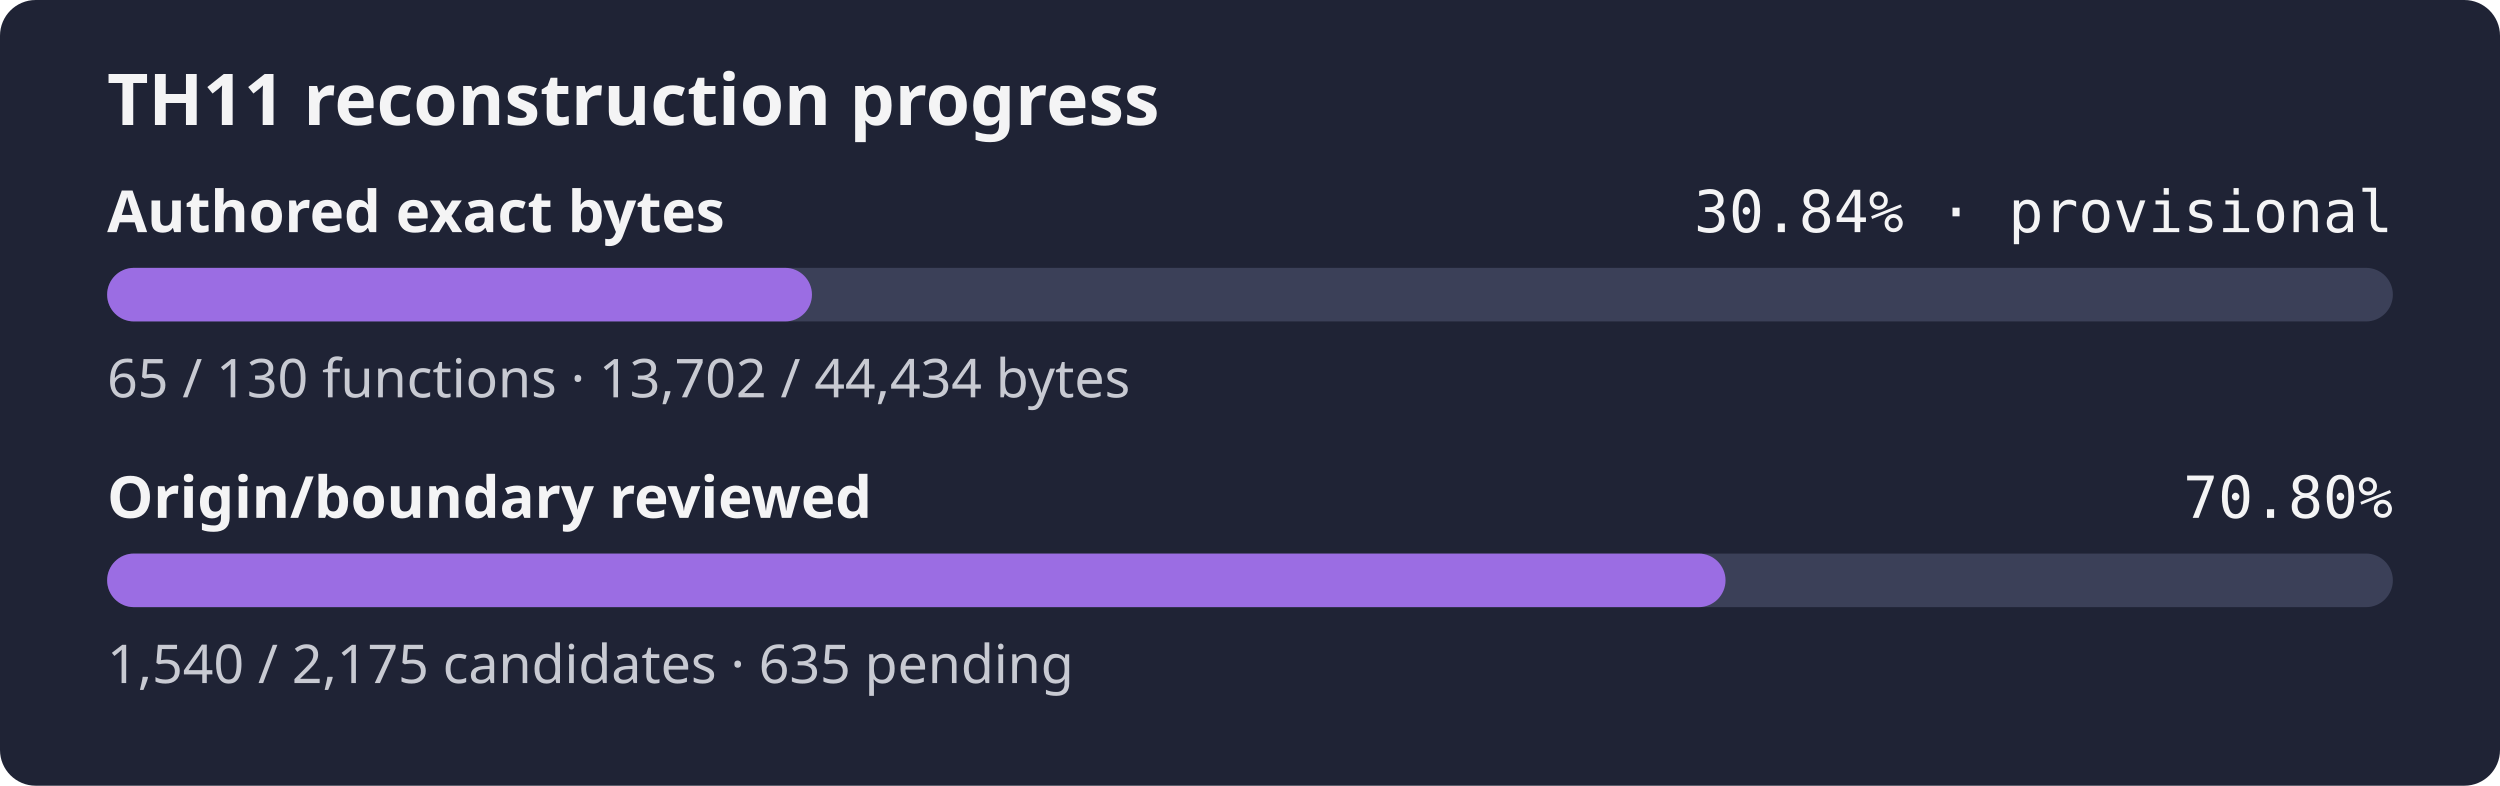
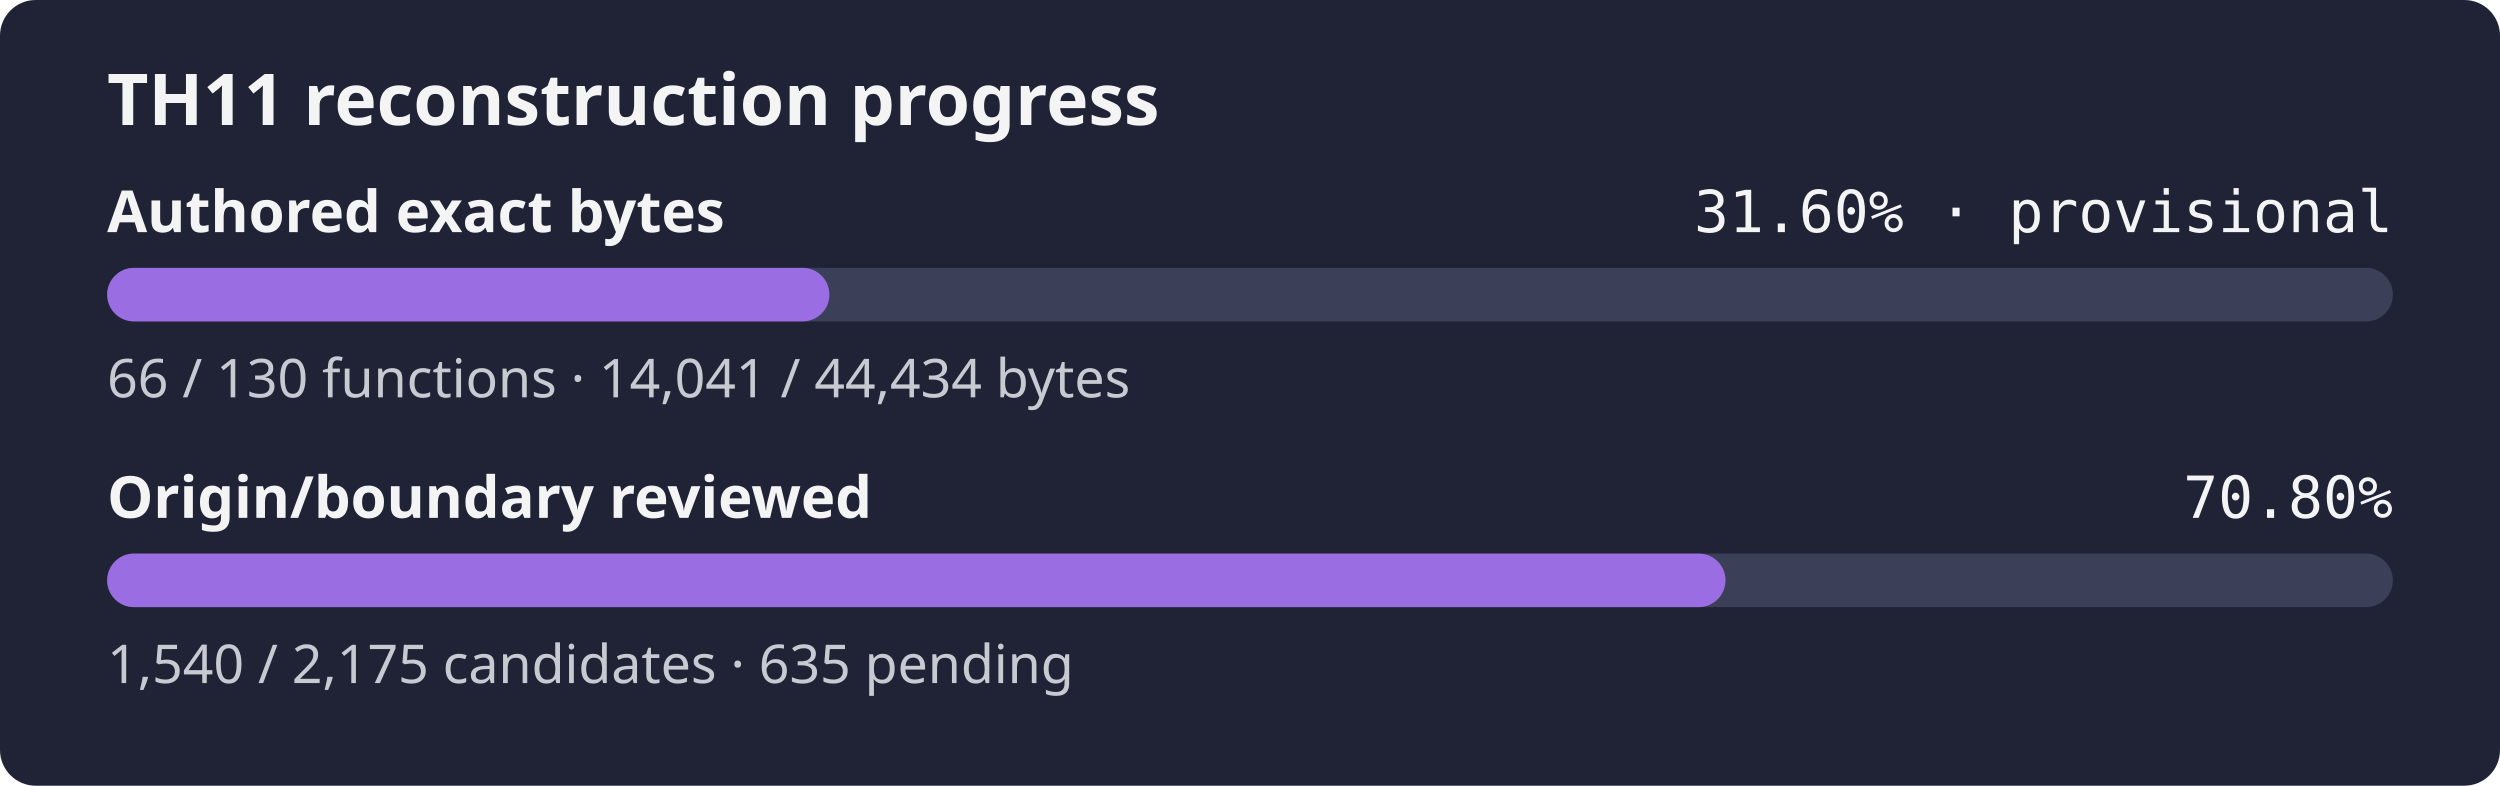
- <svg xmlns="http://www.w3.org/2000/svg" width="560" height="176" role="img" aria-label="TH11 reconstruction progress: currently classified authored bytes 30.84% exact, provisional inventory, origin and boundary review 70.80%">
+ <svg xmlns="http://www.w3.org/2000/svg" width="560" height="176" role="img" aria-label="TH11 reconstruction progress: currently classified authored bytes 31.60% exact, provisional inventory, origin and boundary review 70.80%">
  <rect width="560" height="176" rx="8" fill="#1f2335" />
  <text x="24" y="28" fill="#f4f4f5" font-family="sans-serif" font-size="16" font-weight="600">TH11 reconstruction progress</text>
  <text x="24" y="52" fill="#f4f4f5" font-family="sans-serif" font-size="13" font-weight="600">Authored exact bytes</text>
-   <text x="536" y="52" fill="#f4f4f5" text-anchor="end" font-family="monospace" font-size="13">30.84% · provisional</text>
+   <text x="536" y="52" fill="#f4f4f5" text-anchor="end" font-family="monospace" font-size="13">31.60% · provisional</text>
  <rect x="24" y="60" width="512" height="12" rx="6" fill="#3b4058" />
-   <rect x="24" y="60" width="157.88" height="12" rx="6" fill="#9b6de3" />
-   <text x="24" y="89" fill="#c8cad2" font-family="sans-serif" font-size="12">65 / 130 functions · 13,702 / 44,434 bytes</text>
+   <rect x="24" y="60" width="161.79" height="12" rx="6" fill="#9b6de3" />
+   <text x="24" y="89" fill="#c8cad2" font-family="sans-serif" font-size="12">66 / 130 functions · 14,041 / 44,434 bytes</text>
  <text x="24" y="116" fill="#f4f4f5" font-family="sans-serif" font-size="13" font-weight="600">Origin/boundary reviewed</text>
  <text x="536" y="116" fill="#f4f4f5" text-anchor="end" font-family="monospace" font-size="13">70.80%</text>
  <rect x="24" y="124" width="512" height="12" rx="6" fill="#3b4058" />
  <rect x="24" y="124" width="362.52" height="12" rx="6" fill="#9b6de3" />
  <text x="24" y="153" fill="#c8cad2" font-family="sans-serif" font-size="12">1,540 / 2,175 candidates · 635 pending</text>
</svg>
